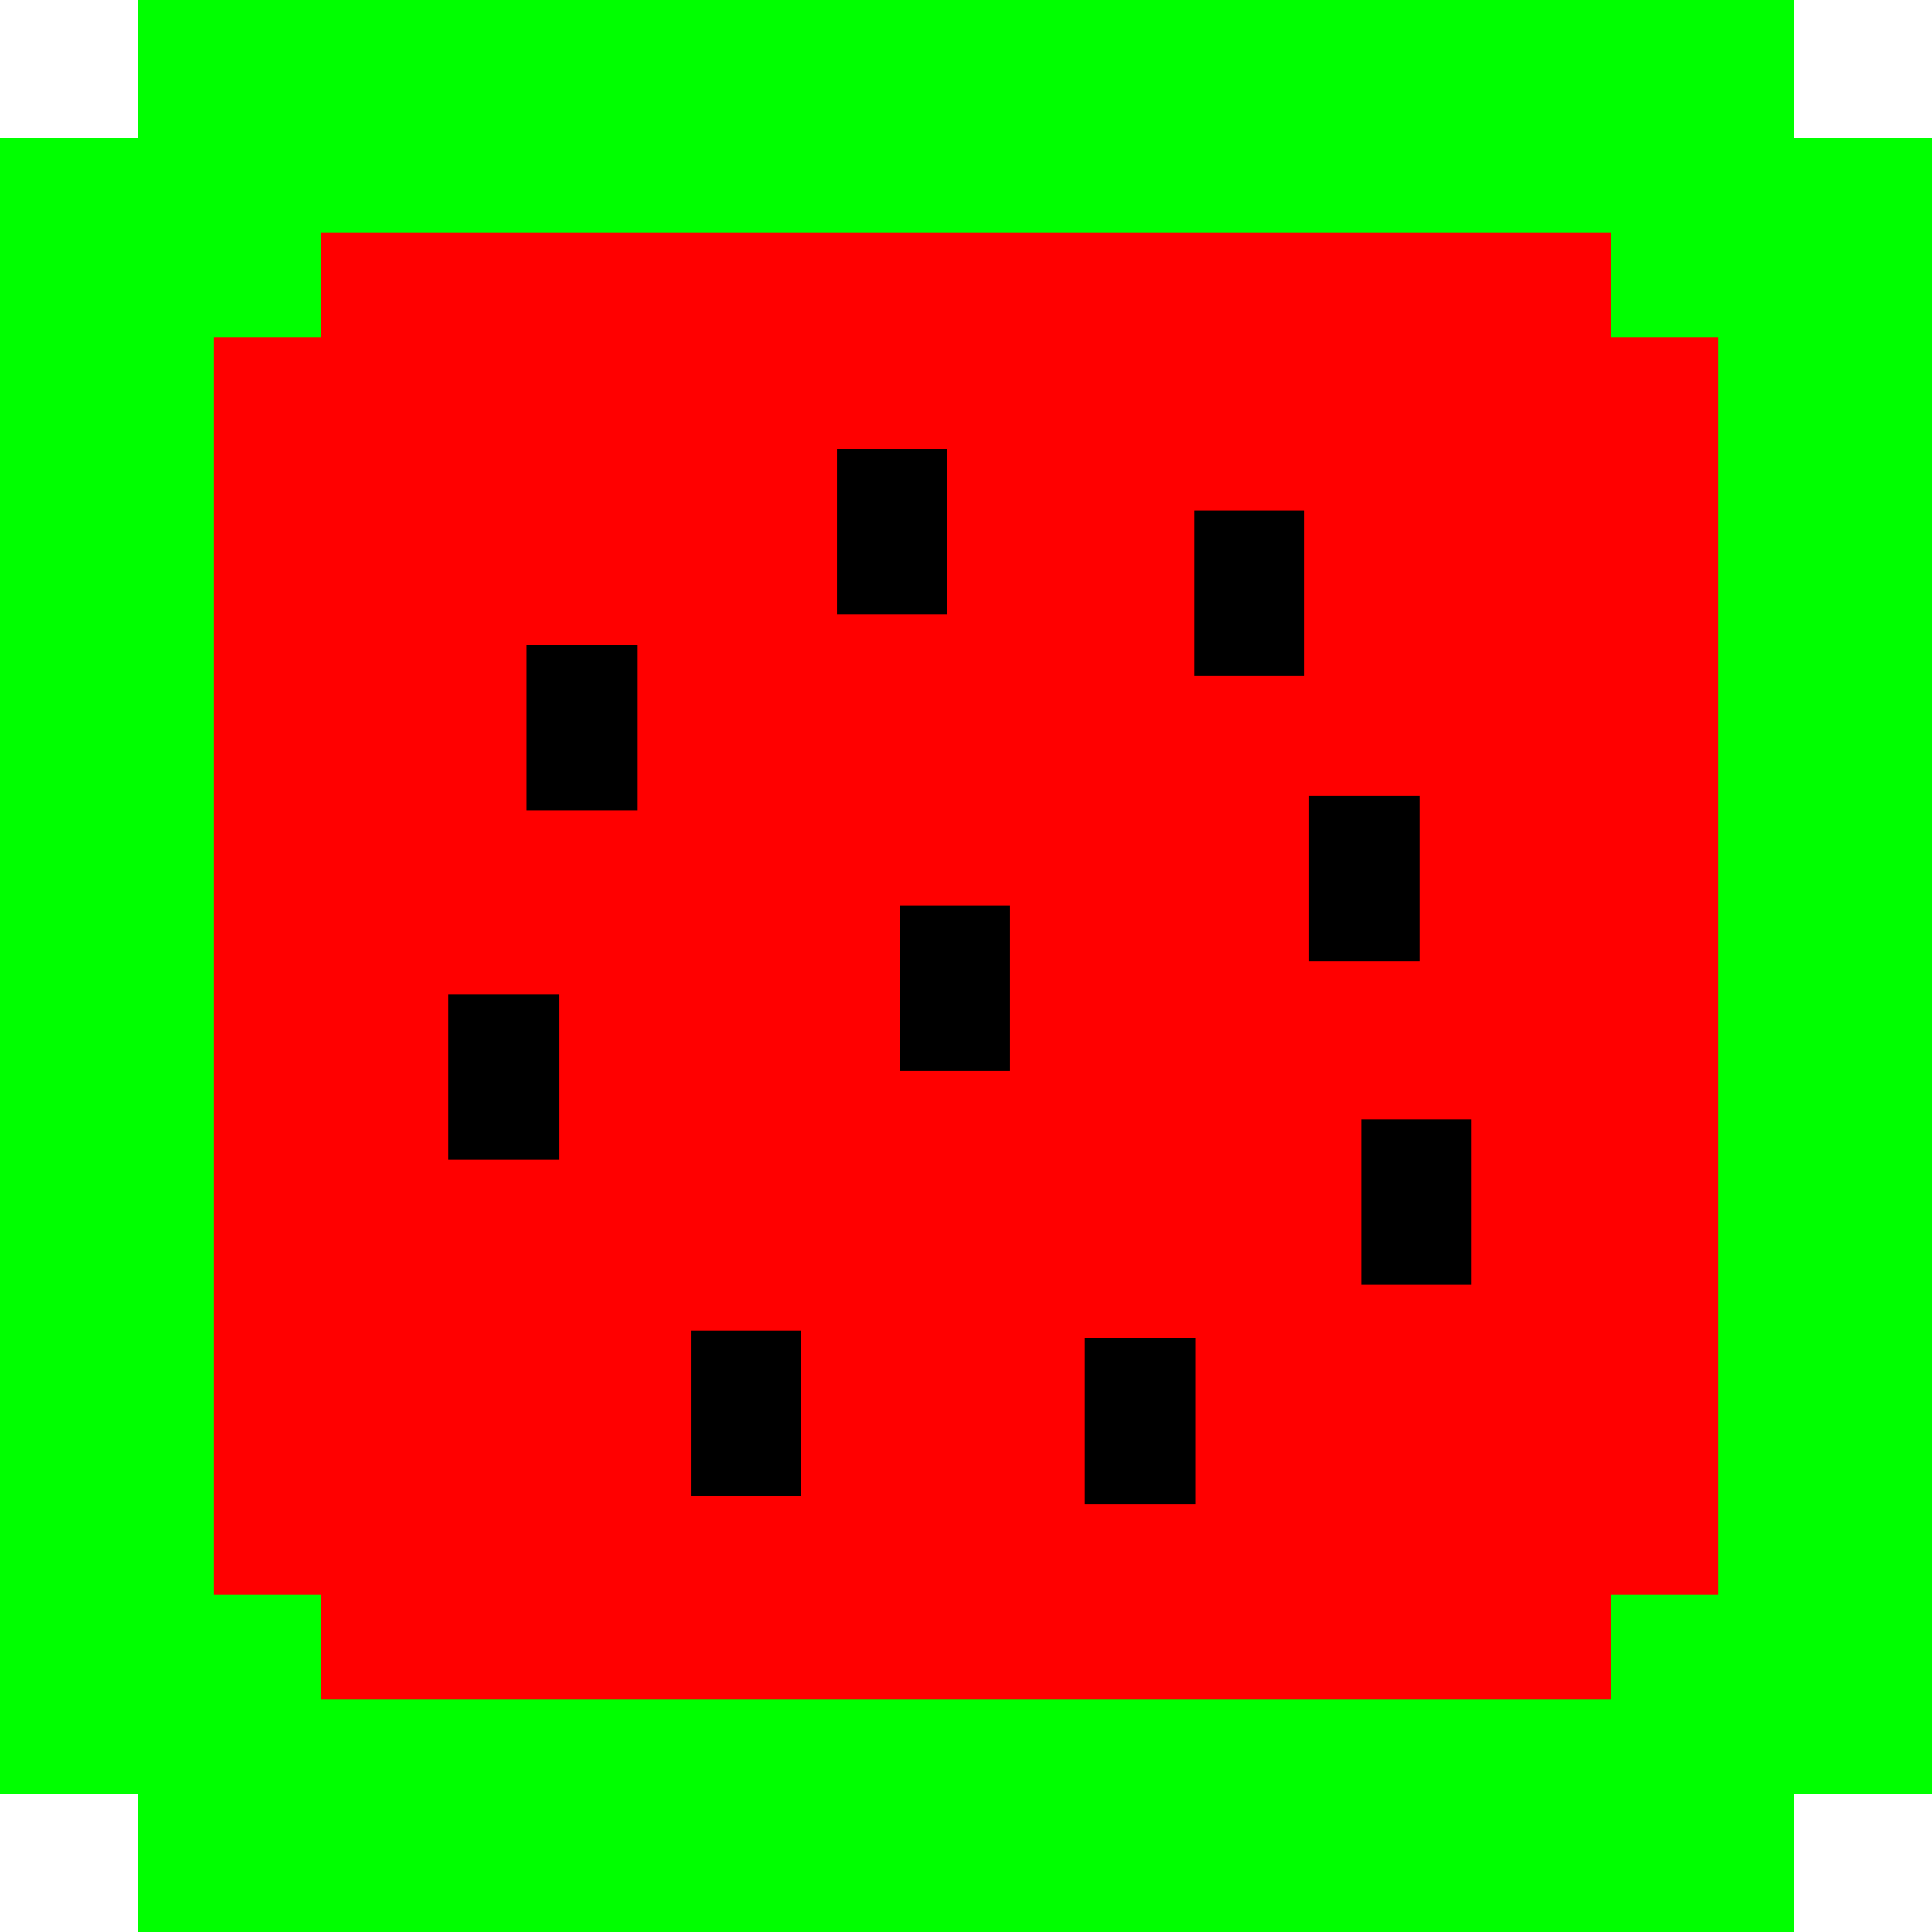
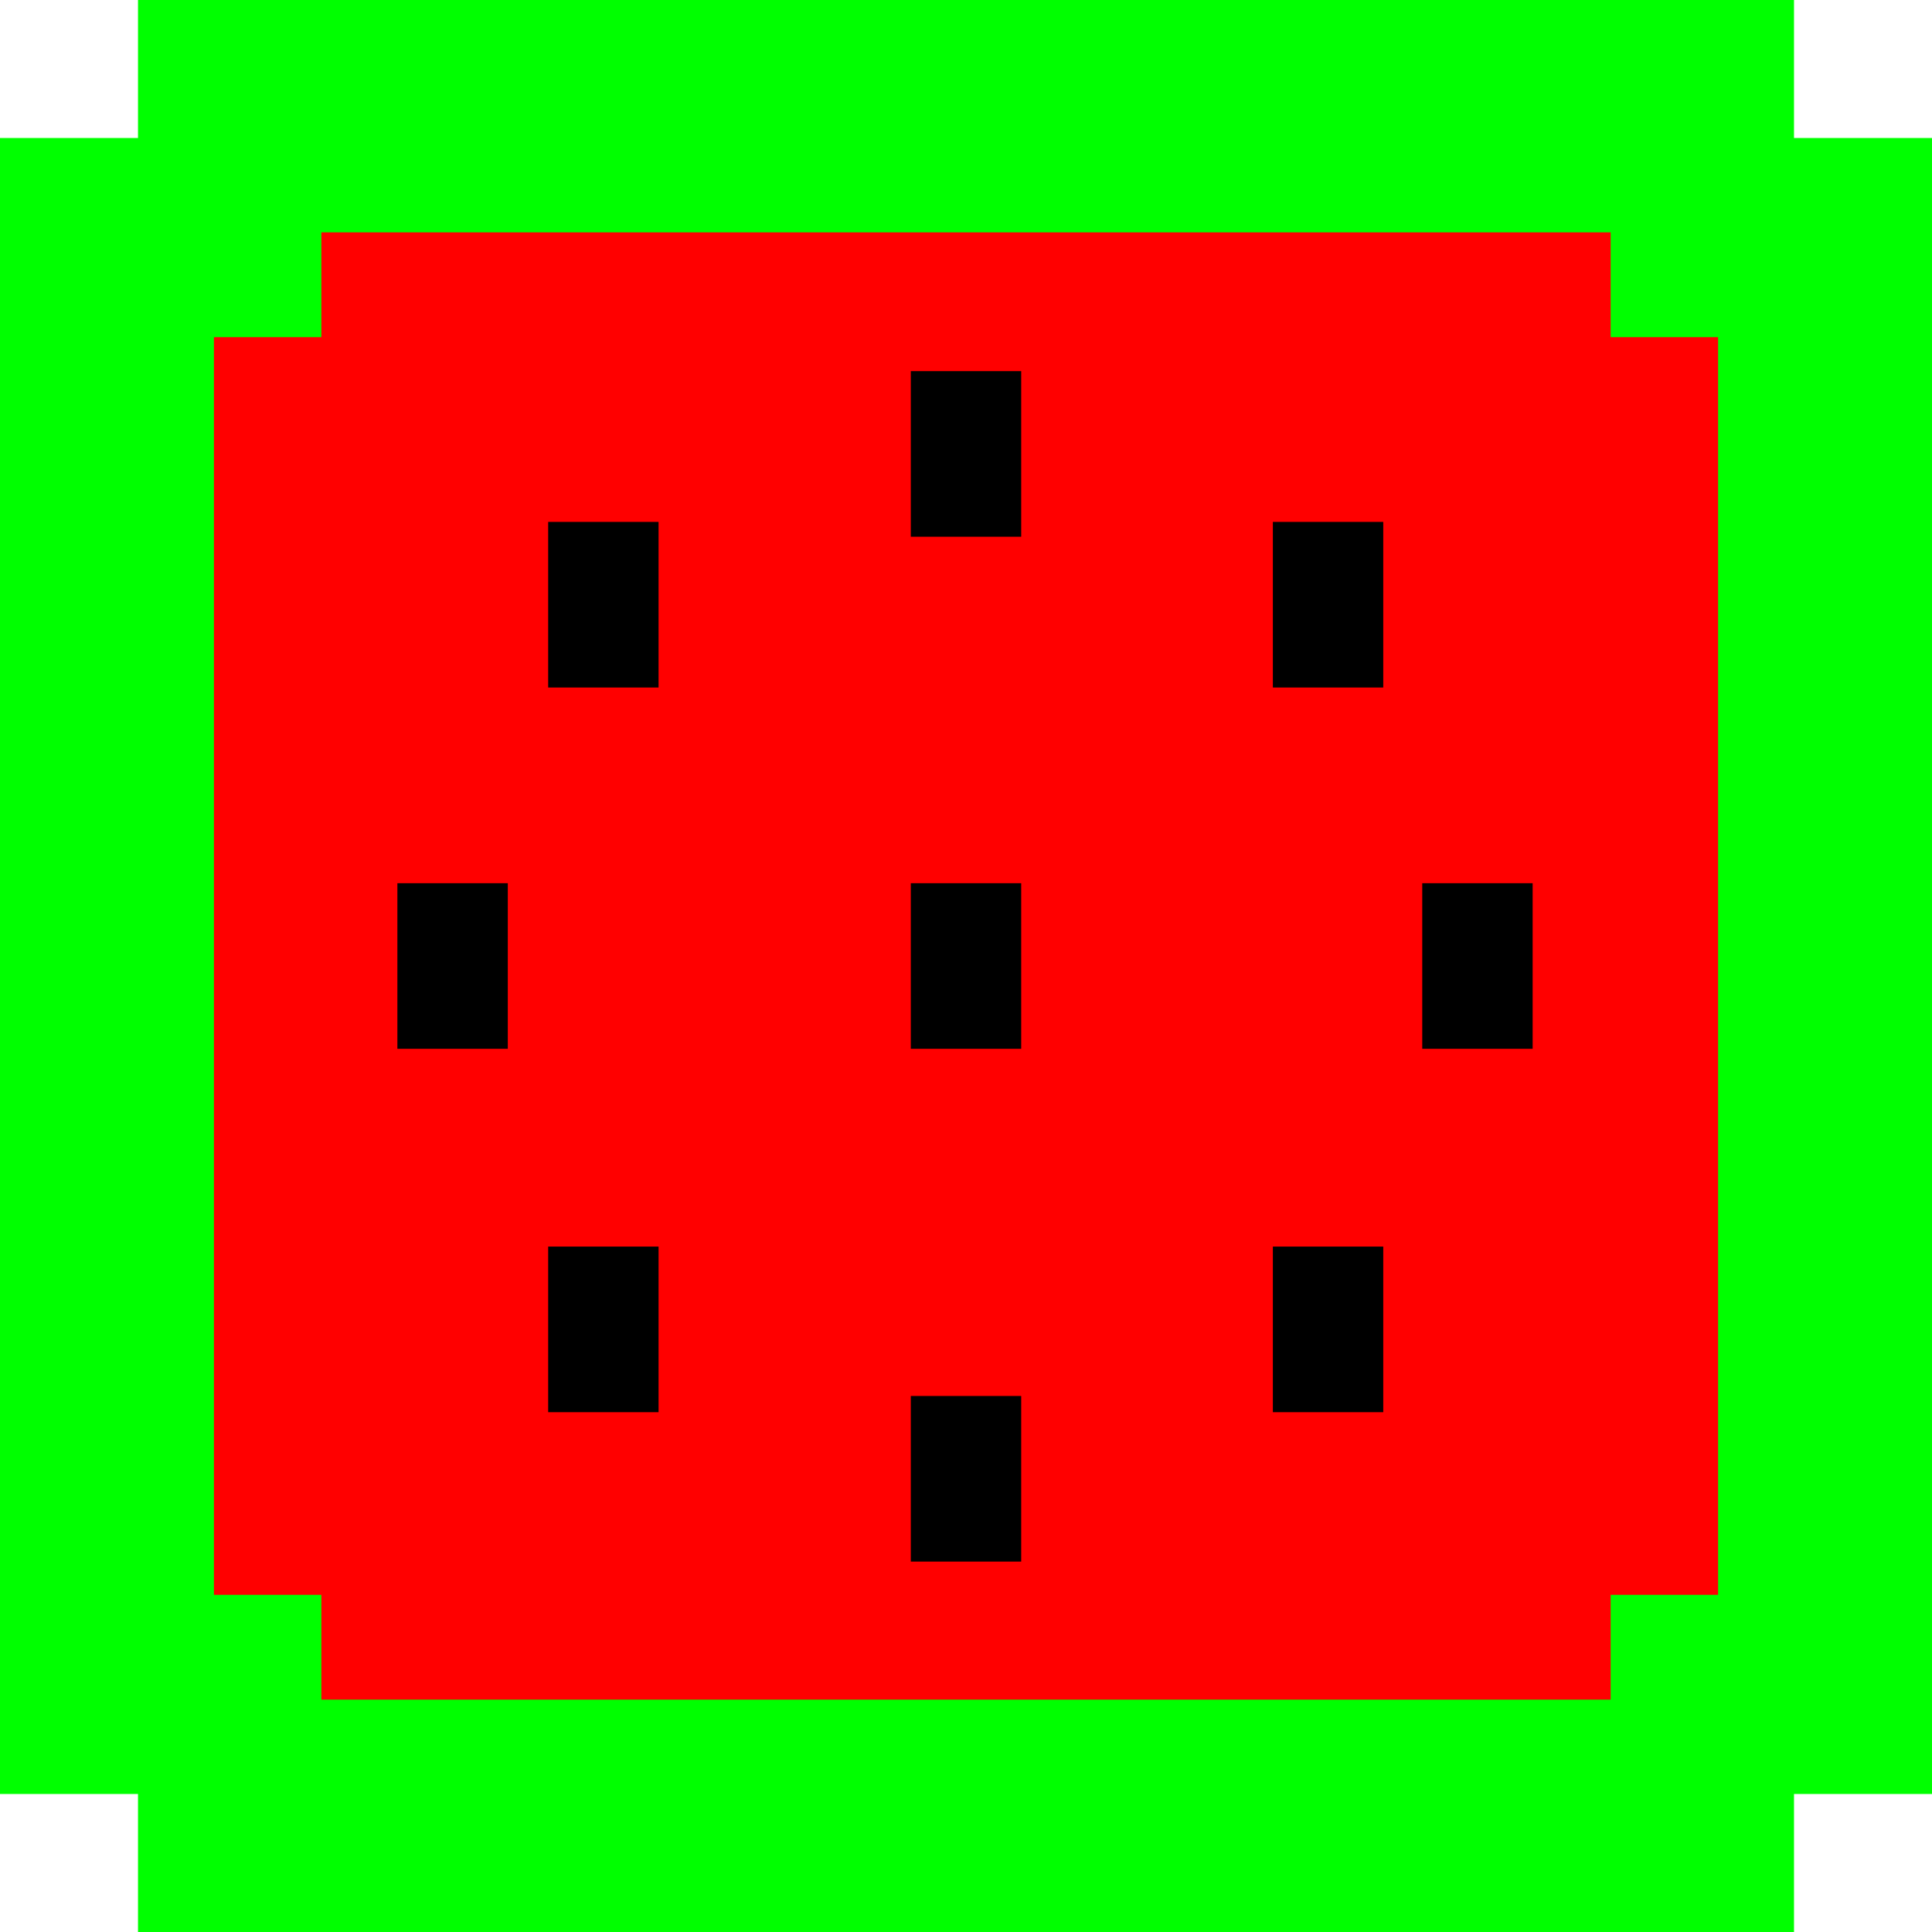
<svg xmlns="http://www.w3.org/2000/svg" width="140mm" height="140mm" viewBox="0 0 140 140" version="1.1" id="svg8">
  <defs id="defs2" />
  <g id="layer1" transform="translate(-35.88988,-82.51458)">
    <g id="g2354" transform="translate(-412.0308,-164.5286)">
      <rect y="257.043" x="447.921" height="120" width="140" id="rect815-0-5" style="fill:#00ff00;fill-opacity:1;stroke:none;stroke-width:0.5;stroke-linecap:round;stroke-linejoin:round;stroke-miterlimit:4;stroke-dasharray:none;stroke-opacity:1;paint-order:markers fill stroke" />
      <rect y="247.043" x="457.921" height="140" width="120" id="rect815-09" style="fill:#00ff00;fill-opacity:1;stroke:none;stroke-width:0.5;stroke-linecap:round;stroke-linejoin:round;stroke-miterlimit:4;stroke-dasharray:none;stroke-opacity:1;paint-order:markers fill stroke" />
    </g>
    <g id="g2354-8" transform="matrix(0.7785481,0,0,0.7594574,-297.3363,-88.2662)" style="fill:#ff0000;stroke-width:1.3">
      <rect y="257.043" x="447.921" height="120" width="140" id="rect815-0-5-5" style="fill:#ff0000;fill-opacity:1;stroke:none;stroke-width:0.65;stroke-linecap:round;stroke-linejoin:round;stroke-miterlimit:4;stroke-dasharray:none;stroke-opacity:1;paint-order:markers fill stroke" />
      <rect y="247.043" x="457.921" height="140" width="120" id="rect815-09-6" style="fill:#ff0000;fill-opacity:1;stroke:none;stroke-width:0.65;stroke-linecap:round;stroke-linejoin:round;stroke-miterlimit:4;stroke-dasharray:none;stroke-opacity:1;paint-order:markers fill stroke" />
    </g>
-     <rect style="fill:#000000;fill-opacity:1;stroke:none;stroke-width:0.5;stroke-linecap:round;stroke-linejoin:round;stroke-miterlimit:4;stroke-dasharray:none;stroke-opacity:1;paint-order:markers fill stroke" id="rect926-9-6-4-6-67" width="8" height="12" x="122.426" y="119.507" />
-     <rect style="fill:#000000;fill-opacity:1;stroke:none;stroke-width:0.5;stroke-linecap:round;stroke-linejoin:round;stroke-miterlimit:4;stroke-dasharray:none;stroke-opacity:1;paint-order:markers fill stroke" id="rect926-9-6-4-6-67-4" width="8" height="12" x="96.542" y="115.052" />
-     <rect style="fill:#000000;fill-opacity:1;stroke:none;stroke-width:0.5;stroke-linecap:round;stroke-linejoin:round;stroke-miterlimit:4;stroke-dasharray:none;stroke-opacity:1;paint-order:markers fill stroke" id="rect926-9-6-4-6-67-8" width="8" height="12" x="74.052" y="129.226" />
-     <rect style="fill:#000000;fill-opacity:1;stroke:none;stroke-width:0.5;stroke-linecap:round;stroke-linejoin:round;stroke-miterlimit:4;stroke-dasharray:none;stroke-opacity:1;paint-order:markers fill stroke" id="rect926-9-6-4-6-67-1" width="8" height="12" x="68.382" y="154.551" />
-     <rect style="fill:#000000;fill-opacity:1;stroke:none;stroke-width:0.5;stroke-linecap:round;stroke-linejoin:round;stroke-miterlimit:4;stroke-dasharray:none;stroke-opacity:1;paint-order:markers fill stroke" id="rect926-9-6-4-6-67-2" width="8" height="12" x="101.077" y="148.125" />
-     <rect style="fill:#000000;fill-opacity:1;stroke:none;stroke-width:0.5;stroke-linecap:round;stroke-linejoin:round;stroke-miterlimit:4;stroke-dasharray:none;stroke-opacity:1;paint-order:markers fill stroke" id="rect926-9-6-4-6-67-9" width="8" height="12" x="85.958" y="178.93" />
-     <rect style="fill:#000000;fill-opacity:1;stroke:none;stroke-width:0.5;stroke-linecap:round;stroke-linejoin:round;stroke-miterlimit:4;stroke-dasharray:none;stroke-opacity:1;paint-order:markers fill stroke" id="rect926-9-6-4-6-67-3" width="8" height="12" x="114.496" y="179.497" />
-     <rect style="fill:#000000;fill-opacity:1;stroke:none;stroke-width:0.5;stroke-linecap:round;stroke-linejoin:round;stroke-miterlimit:4;stroke-dasharray:none;stroke-opacity:1;paint-order:markers fill stroke" id="rect926-9-6-4-6-67-90" width="8" height="12" x="134.528" y="163.622" />
-     <rect style="fill:#000000;fill-opacity:1;stroke:none;stroke-width:0.5;stroke-linecap:round;stroke-linejoin:round;stroke-miterlimit:4;stroke-dasharray:none;stroke-opacity:1;paint-order:markers fill stroke" id="rect926-9-6-4-6-67-88" width="8" height="12" x="130.749" y="140.188" />
+     <rect style="fill:#000000;fill-opacity:1;stroke:none;stroke-width:0.5;stroke-linecap:round;stroke-linejoin:round;stroke-miterlimit:4;stroke-dasharray:none;stroke-opacity:1;paint-order:markers fill stroke" id="rect926-9-6-4-6-67-4" width="8" height="12" x="101.89" y="109.408" ry="3.3306691e-16" />
+     <rect style="fill:#000000;fill-opacity:1;stroke:none;stroke-width:0.5;stroke-linecap:round;stroke-linejoin:round;stroke-miterlimit:4;stroke-dasharray:none;stroke-opacity:1;paint-order:markers fill stroke" id="rect926-9-6-4-6-67-2" width="8" height="12" x="101.89" y="146.515" ry="3.3306691e-16" />
+     <rect y="120.334" x="75.612" height="12" width="8" id="rect4825" style="fill:#000000;fill-opacity:1;stroke:none;stroke-width:0.5;stroke-linecap:round;stroke-linejoin:round;stroke-miterlimit:4;stroke-dasharray:none;stroke-opacity:1;paint-order:markers fill stroke" ry="3.3306691e-16" />
+     <rect transform="scale(-1,-1)" style="fill:#000000;fill-opacity:1;stroke:none;stroke-width:0.5;stroke-linecap:round;stroke-linejoin:round;stroke-miterlimit:4;stroke-dasharray:none;stroke-opacity:1;paint-order:markers fill stroke" id="rect4827" width="8" height="12" x="-72.686" y="-158.515" ry="3.3306691e-16" />
+     <rect y="-184.847" x="-83.612" height="12" width="8" id="rect4829" style="fill:#000000;fill-opacity:1;stroke:none;stroke-width:0.5;stroke-linecap:round;stroke-linejoin:round;stroke-miterlimit:4;stroke-dasharray:none;stroke-opacity:1;paint-order:markers fill stroke" transform="scale(-1,-1)" ry="3.3306691e-16" />
+     <rect transform="scale(-1,-1)" style="fill:#000000;fill-opacity:1;stroke:none;stroke-width:0.5;stroke-linecap:round;stroke-linejoin:round;stroke-miterlimit:4;stroke-dasharray:none;stroke-opacity:1;paint-order:markers fill stroke" id="rect4831" width="8" height="12" x="-109.89" y="-195.673" ry="3.3306691e-16" />
+     <rect y="-184.847" x="-136.126" height="12" width="8" id="rect4833" style="fill:#000000;fill-opacity:1;stroke:none;stroke-width:0.5;stroke-linecap:round;stroke-linejoin:round;stroke-miterlimit:4;stroke-dasharray:none;stroke-opacity:1;paint-order:markers fill stroke" transform="scale(-1,-1)" ry="3.3306691e-16" />
+     <rect transform="scale(-1,-1)" style="fill:#000000;fill-opacity:1;stroke:none;stroke-width:0.5;stroke-linecap:round;stroke-linejoin:round;stroke-miterlimit:4;stroke-dasharray:none;stroke-opacity:1;paint-order:markers fill stroke" id="rect4835" width="8" height="12" x="-146.951" y="-158.515" ry="3.3306691e-16" />
+     <rect y="120.334" x="128.126" height="12" width="8" id="rect4837" style="fill:#000000;fill-opacity:1;stroke:none;stroke-width:0.5;stroke-linecap:round;stroke-linejoin:round;stroke-miterlimit:4;stroke-dasharray:none;stroke-opacity:1;paint-order:markers fill stroke" ry="3.3306691e-16" />
  </g>
</svg>
